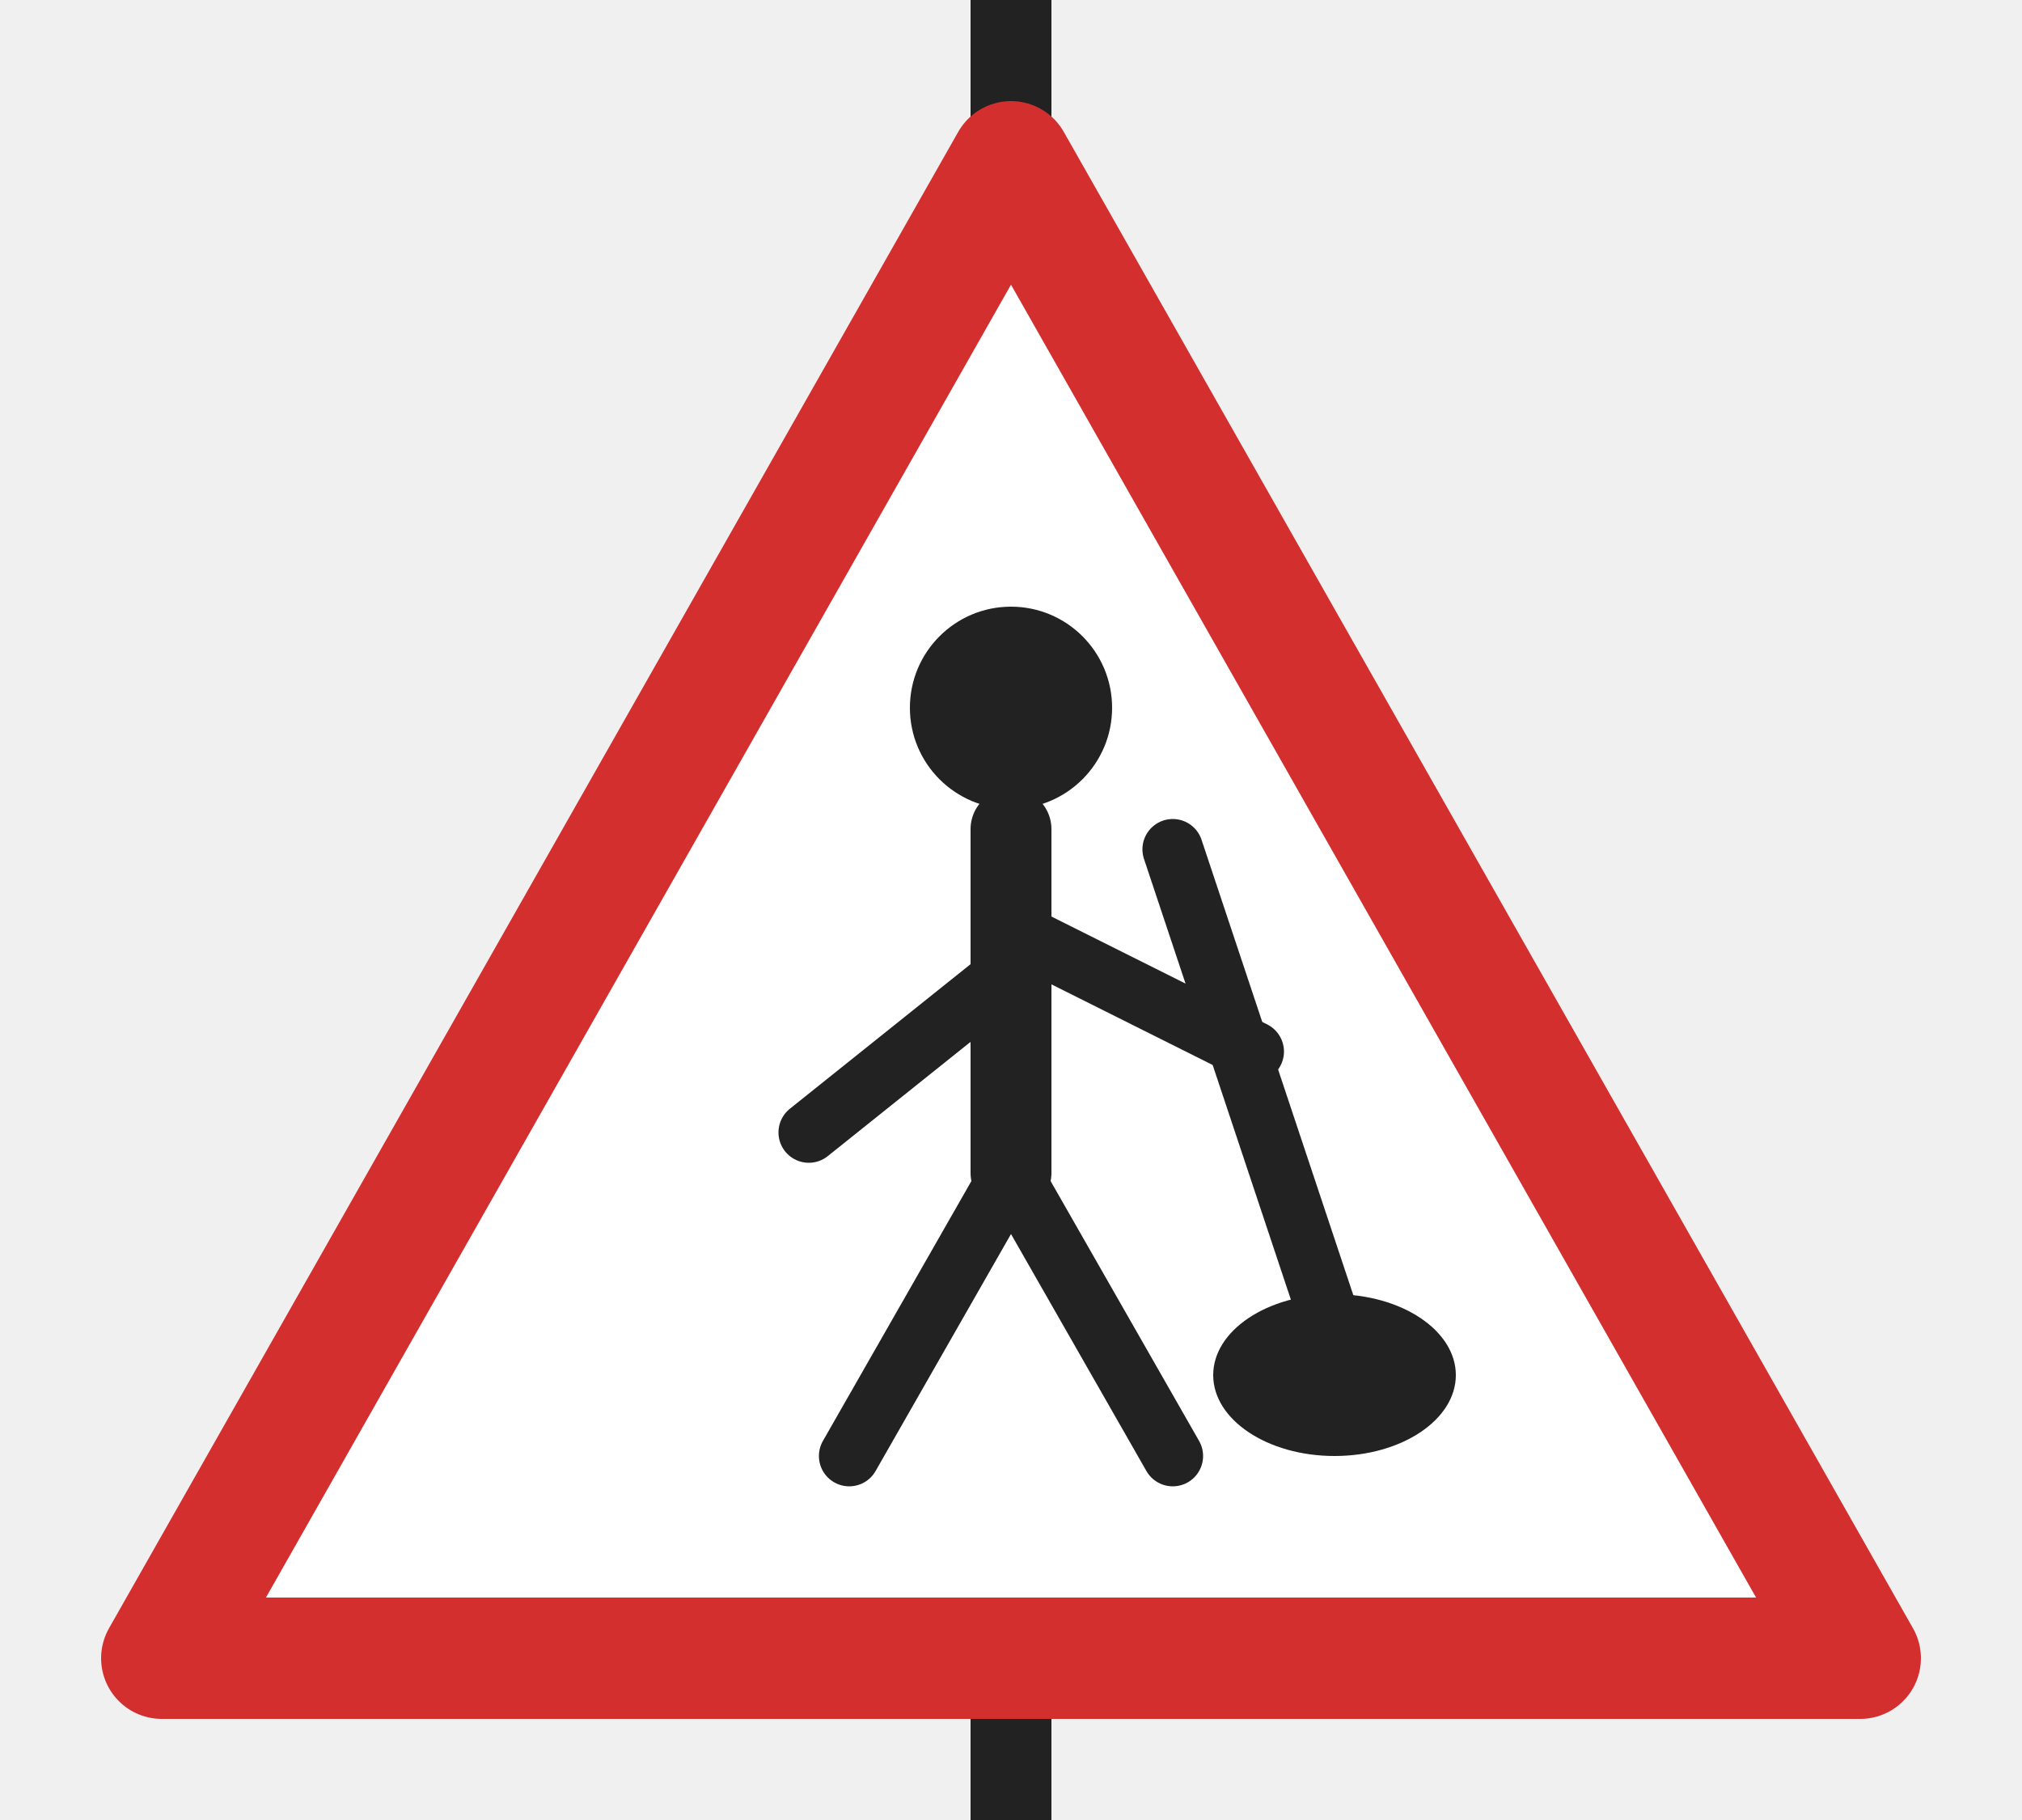
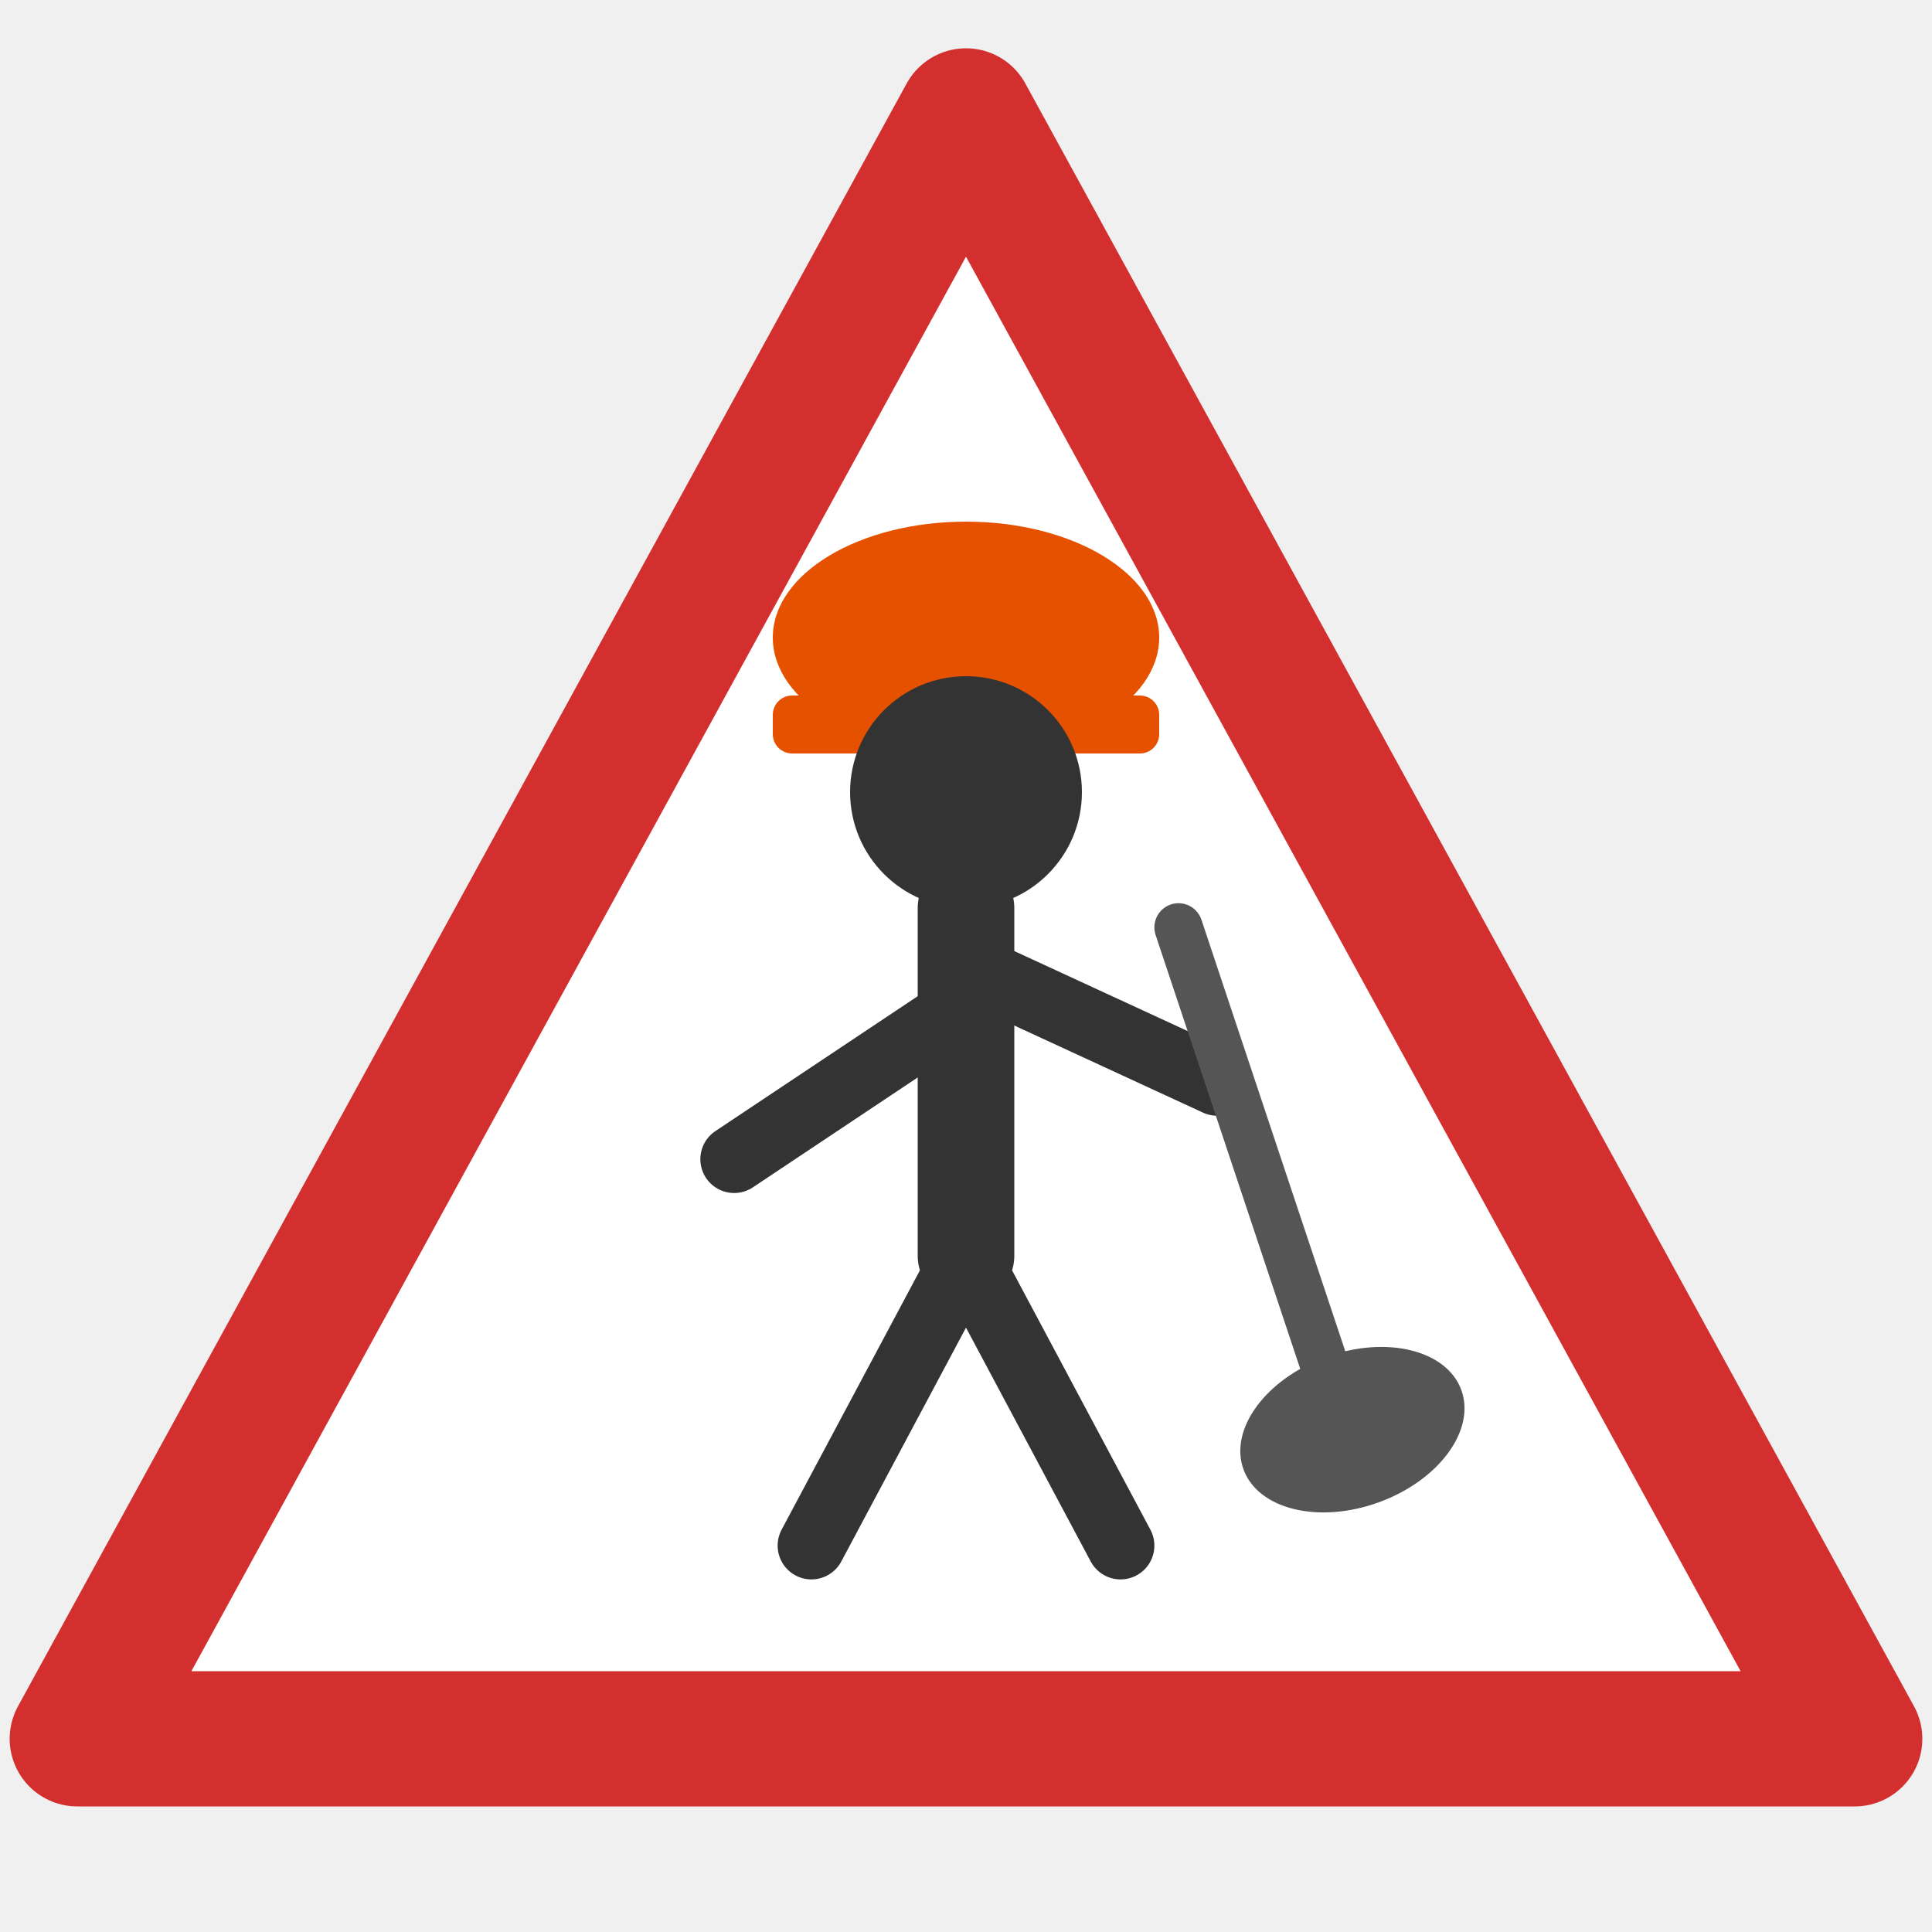
- <svg xmlns="http://www.w3.org/2000/svg" viewBox="0 0 100 90">
-   <rect x="48" y="0" width="4" height="90" fill="#222" />
-   <polygon points="50,8 8,82 92,82" fill="#fff" stroke="#d32f2f" stroke-width="6" stroke-linejoin="round" />
-   <circle cx="50" cy="35" r="5" fill="#222" />
-   <line x1="50" y1="41" x2="50" y2="58" stroke="#222" stroke-width="4" stroke-linecap="round" />
-   <line x1="50" y1="48" x2="40" y2="56" stroke="#222" stroke-width="3" stroke-linecap="round" />
-   <line x1="50" y1="46" x2="62" y2="52" stroke="#222" stroke-width="3" stroke-linecap="round" />
-   <line x1="50" y1="58" x2="42" y2="72" stroke="#222" stroke-width="3" stroke-linecap="round" />
-   <line x1="50" y1="58" x2="58" y2="72" stroke="#222" stroke-width="3" stroke-linecap="round" />
-   <line x1="58" y1="42" x2="66" y2="66" stroke="#222" stroke-width="3" stroke-linecap="round" />
-   <ellipse cx="66" cy="68" rx="6" ry="4" fill="#222" />
+ <svg xmlns="http://www.w3.org/2000/svg" viewBox="0 0 100 100">
+   <polygon points="50,6 4,90 96,90" fill="#fff" stroke="#d32f2f" stroke-width="7" stroke-linejoin="round" />
+   <polygon points="50,18 14,84 86,84" fill="none" stroke="none" />
+   <ellipse cx="50" cy="33" rx="10" ry="6" fill="#e65100" />
+   <rect x="40" y="36" width="20" height="3" rx="1" fill="#e65100" />
+   <circle cx="50" cy="41" r="6" fill="#333" />
+   <line x1="50" y1="47" x2="50" y2="65" stroke="#333" stroke-width="5" stroke-linecap="round" />
+   <line x1="50" y1="52" x2="38" y2="60" stroke="#333" stroke-width="3.5" stroke-linecap="round" />
+   <line x1="50" y1="50" x2="63" y2="56" stroke="#333" stroke-width="3.5" stroke-linecap="round" />
+   <line x1="50" y1="65" x2="42" y2="80" stroke="#333" stroke-width="3.5" stroke-linecap="round" />
+   <line x1="50" y1="65" x2="58" y2="80" stroke="#333" stroke-width="3.5" stroke-linecap="round" />
+   <line x1="61" y1="48" x2="69" y2="72" stroke="#555" stroke-width="2.5" stroke-linecap="round" />
+   <ellipse cx="70" cy="74" rx="6" ry="4" fill="#555" transform="rotate(-20 70 74)" />
</svg>
